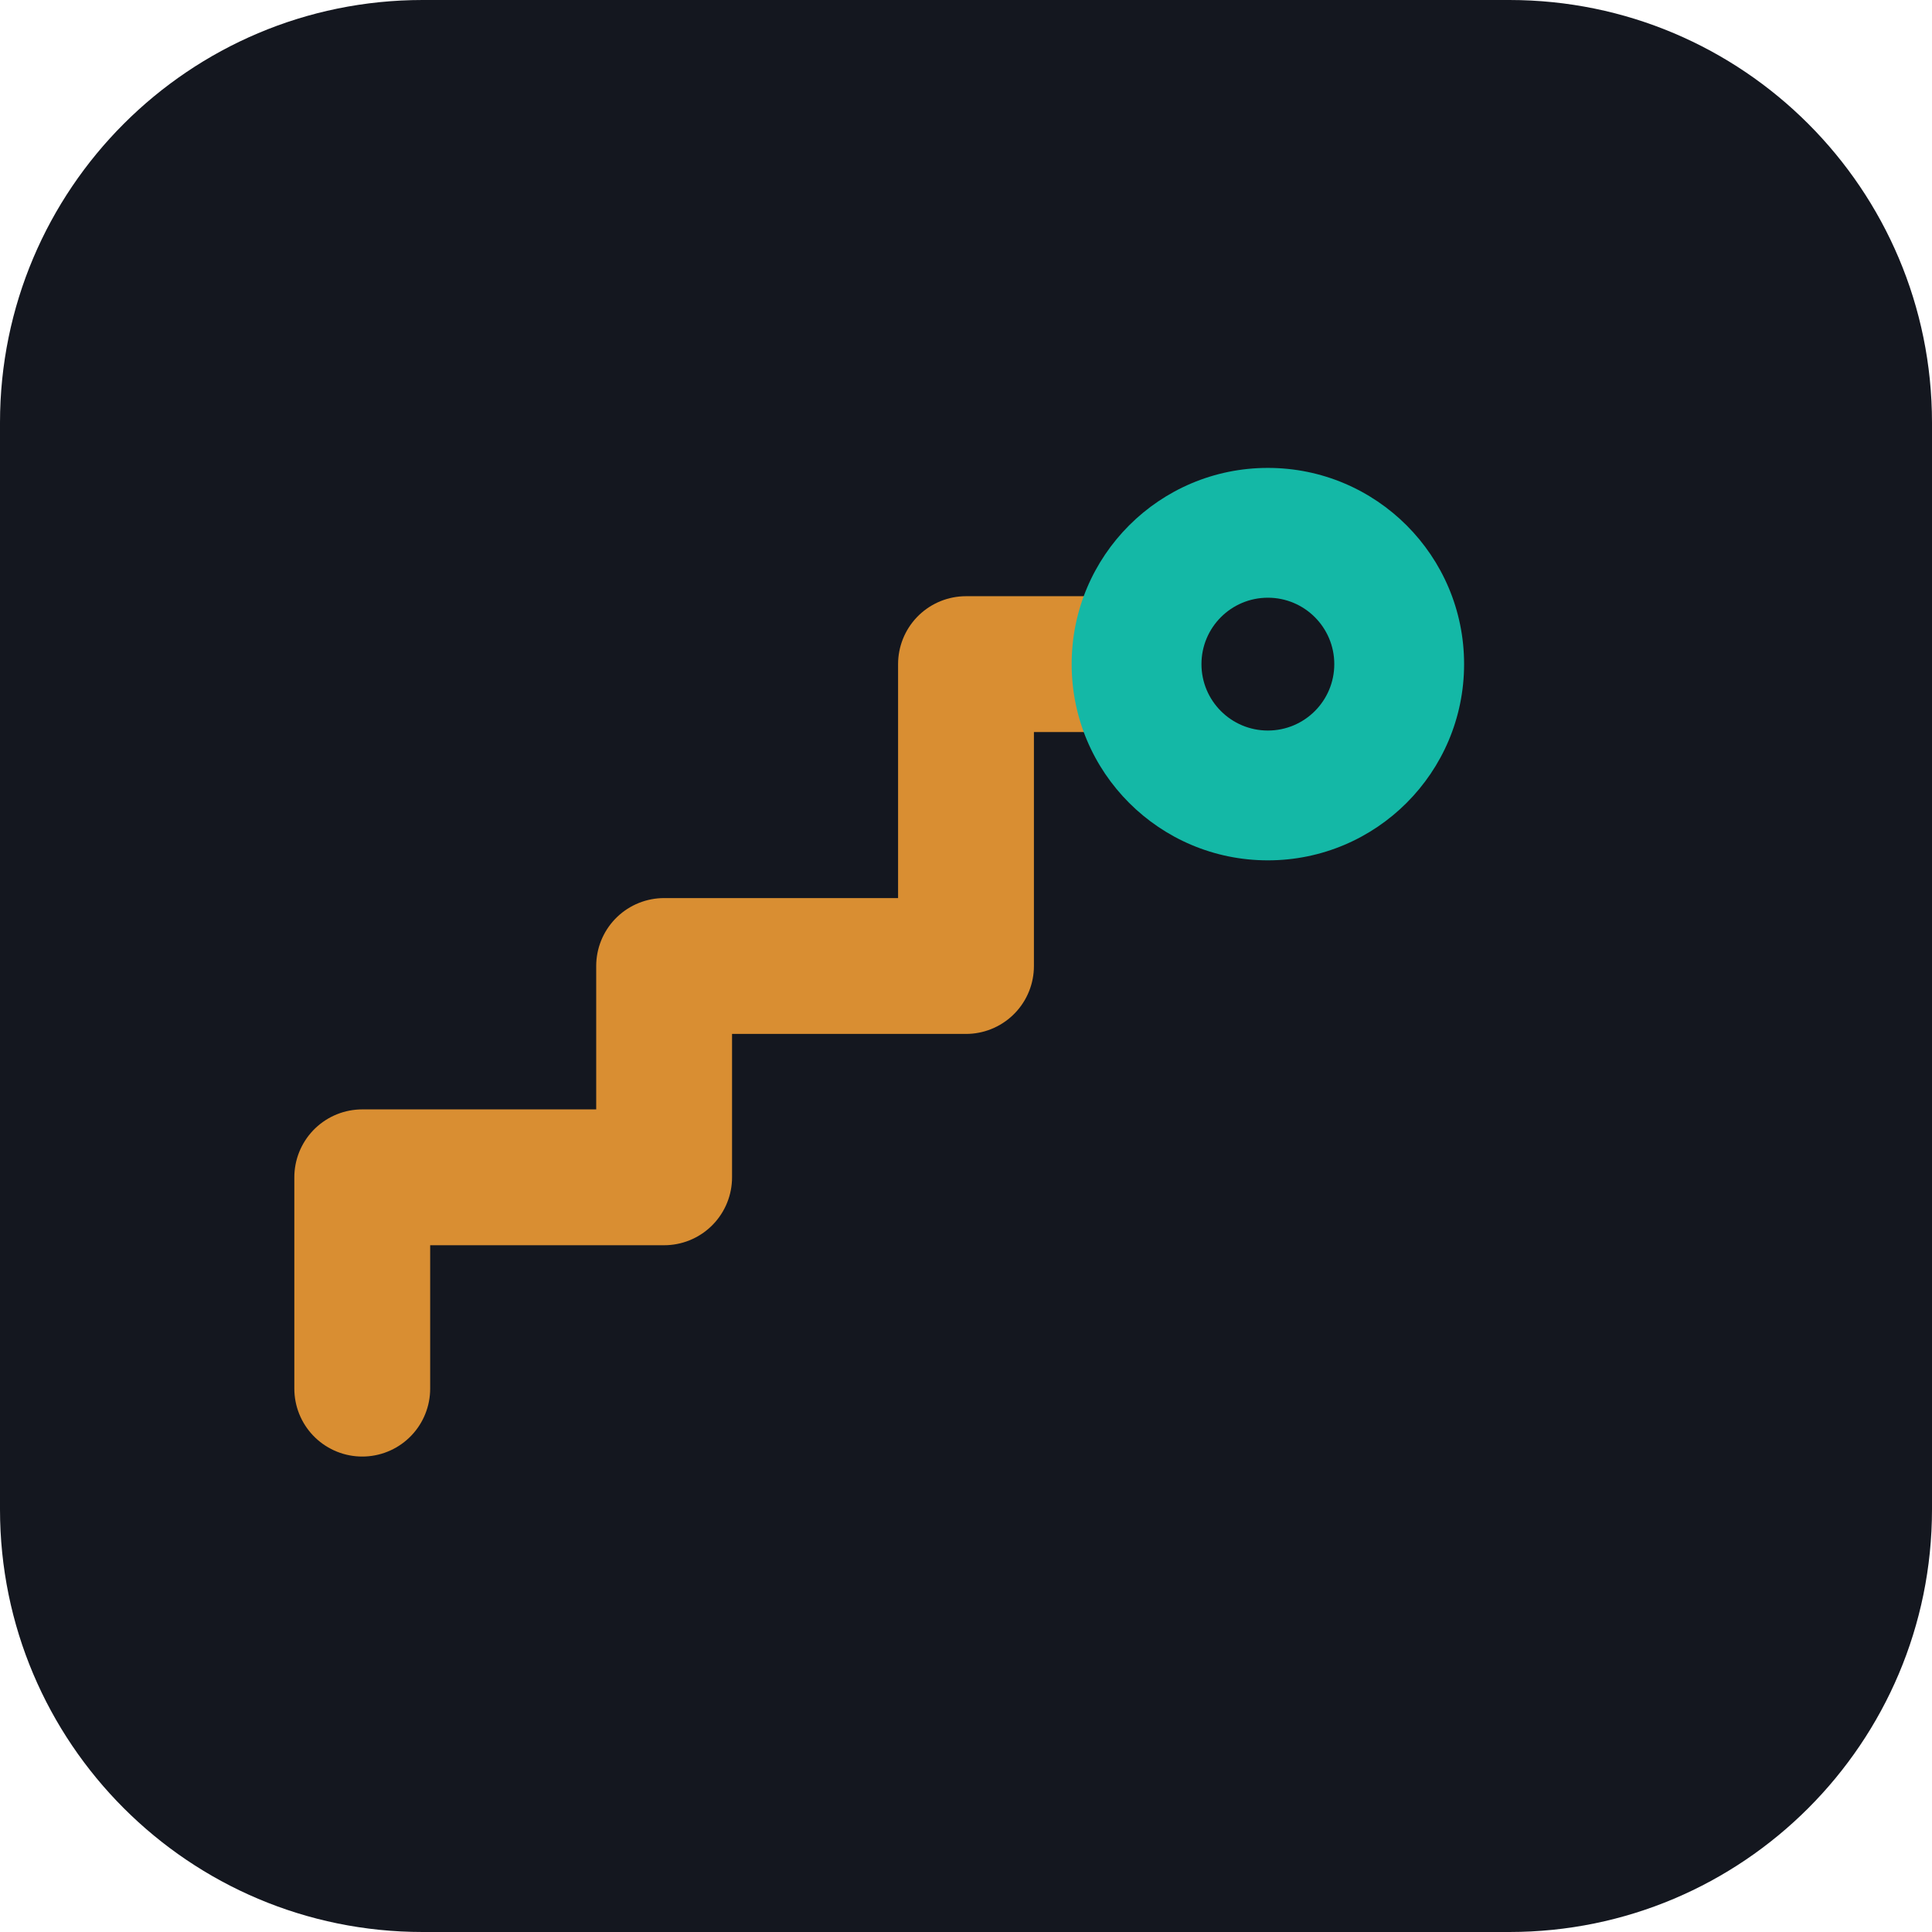
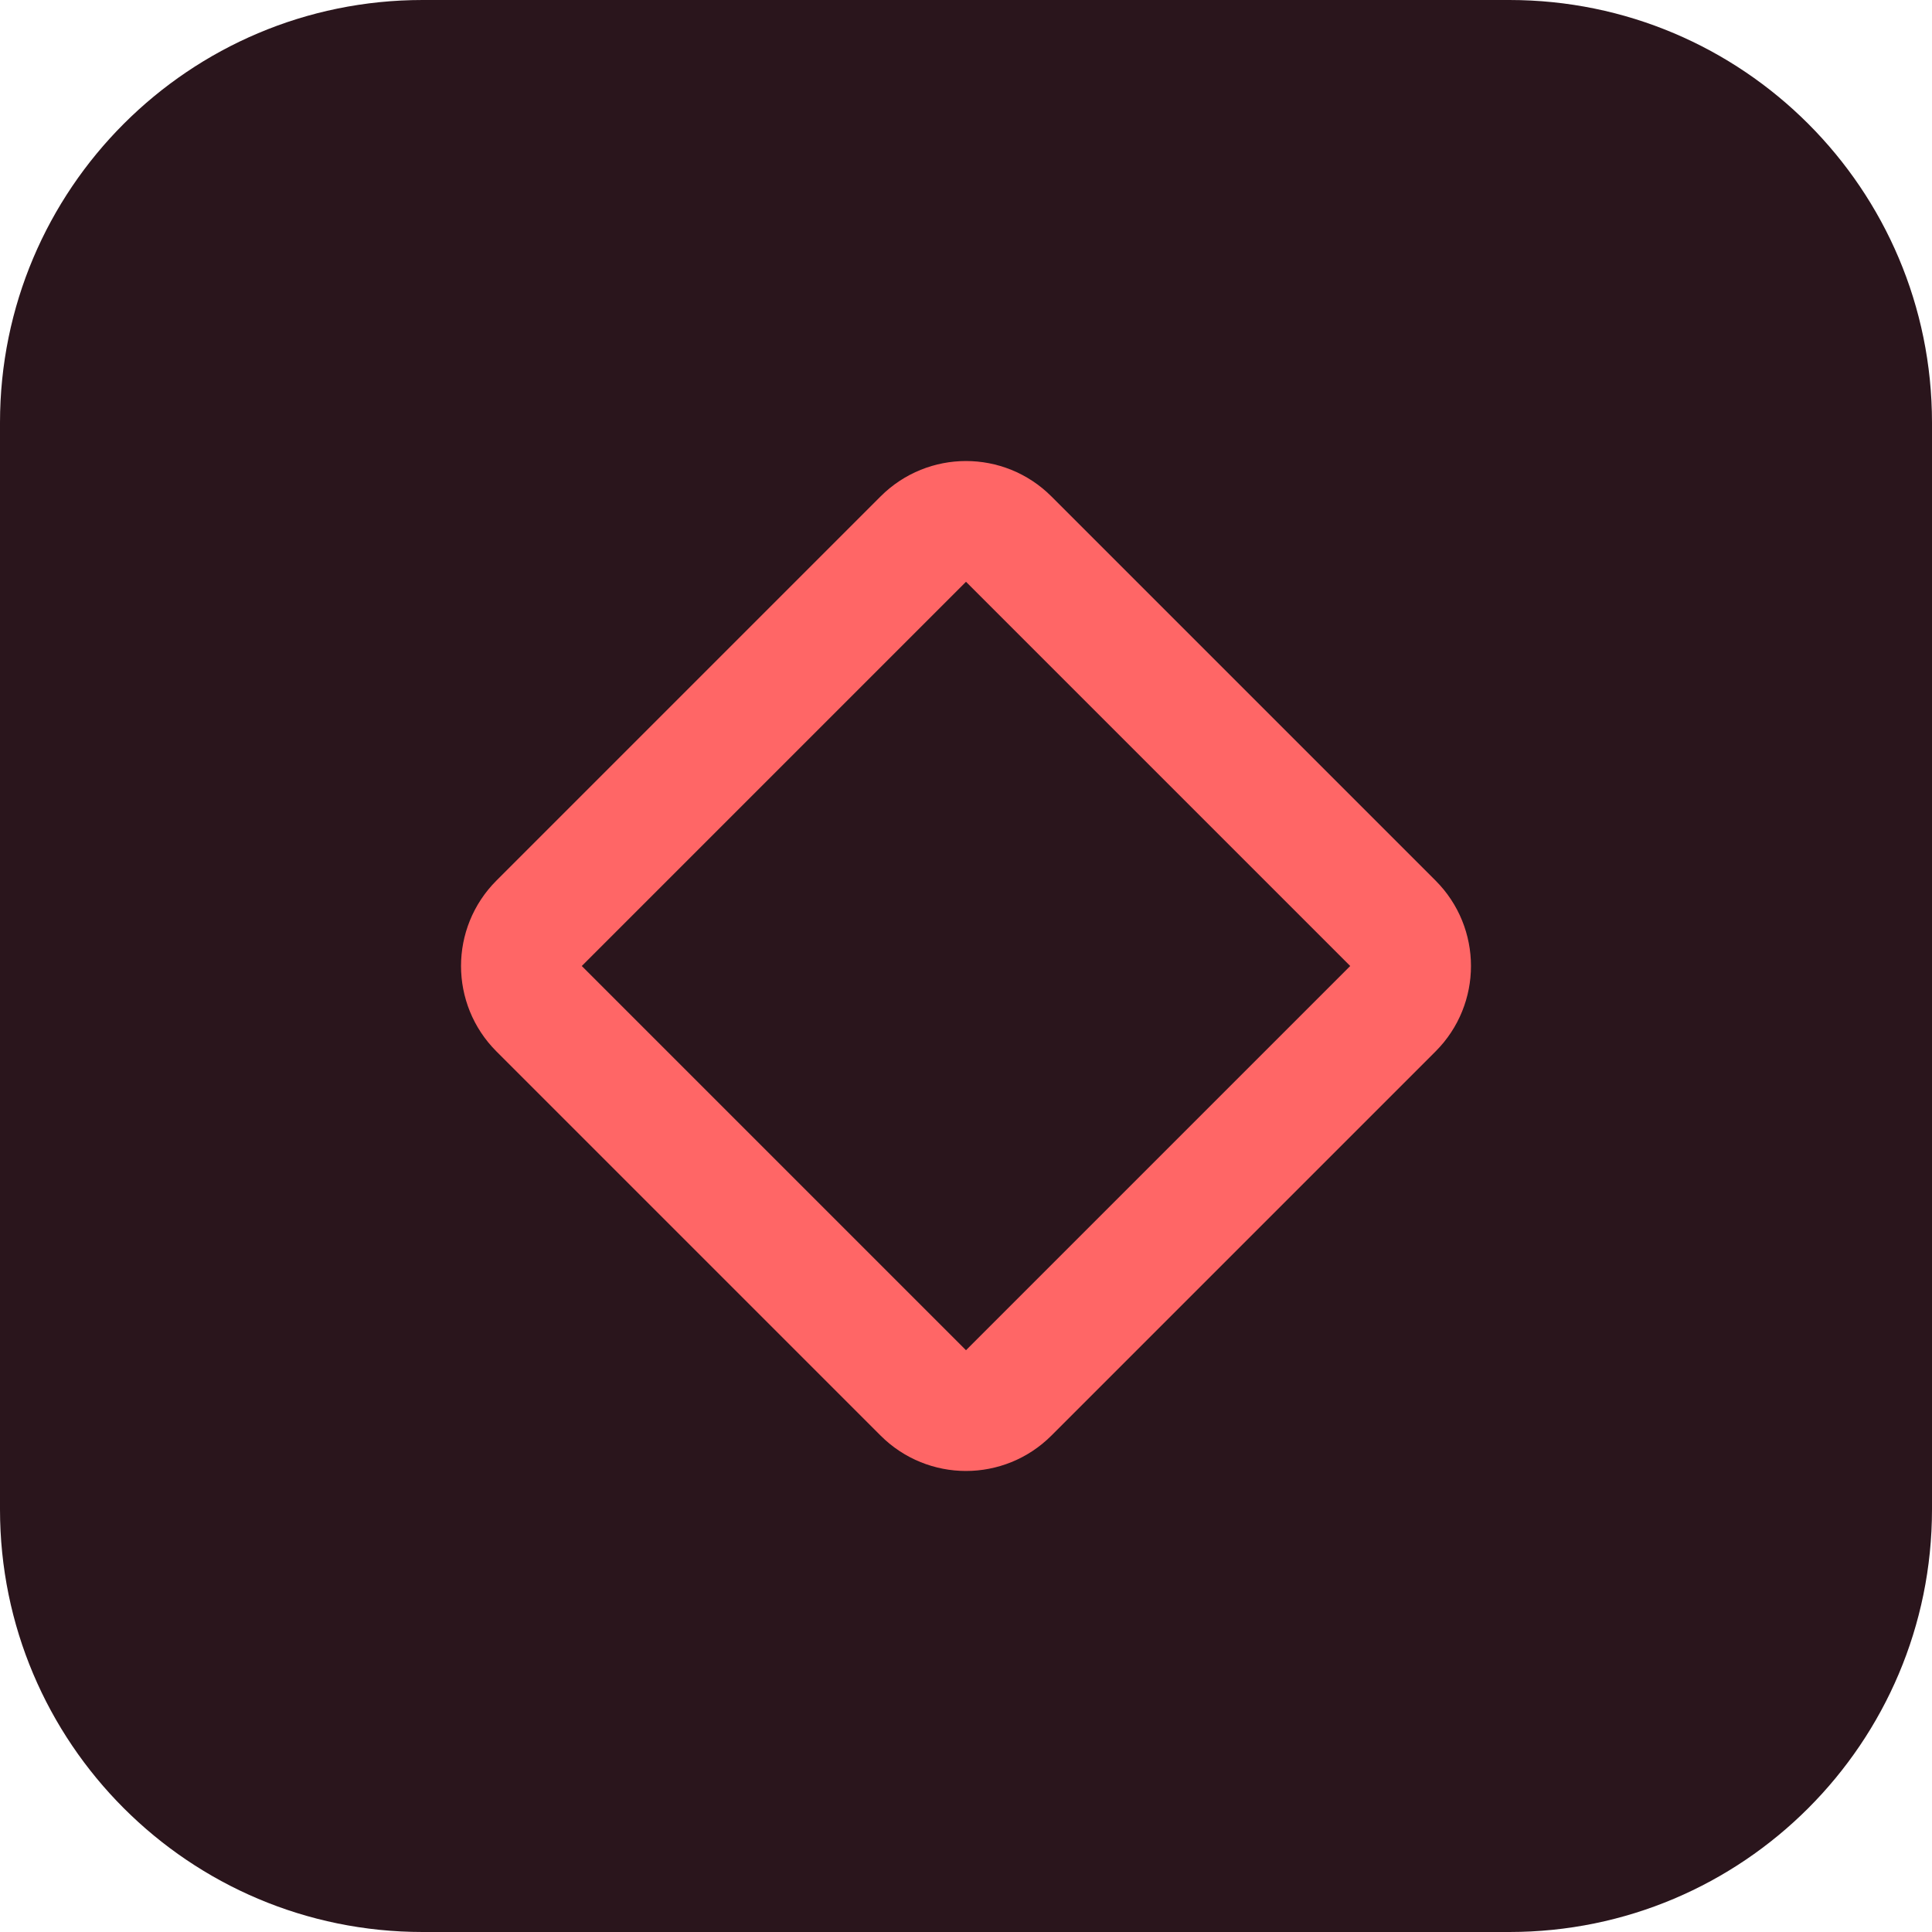
<svg xmlns="http://www.w3.org/2000/svg" viewBox="0 0 64 64" fill="none">
-   <rect width="64" height="64" rx="14" fill="#14171F" />
-   <path d="M12 46 L12 39 L22 39 L22 32 L32 32 L32 22 L42 22" stroke="#D98E32" stroke-width="4.5" stroke-linecap="round" stroke-linejoin="round" />
-   <circle cx="42" cy="22" r="6.5" fill="#14B8A6" />
-   <circle cx="42" cy="22" r="2.2" fill="#14171F" />
+   <rect width="64" height="64" rx="14" fill="#2A151C" />
+   <rect x="21" y="21" width="22" height="22" rx="2" fill="none" stroke="#FF6666" stroke-width="4" transform="rotate(45 32 32)" />
</svg>
